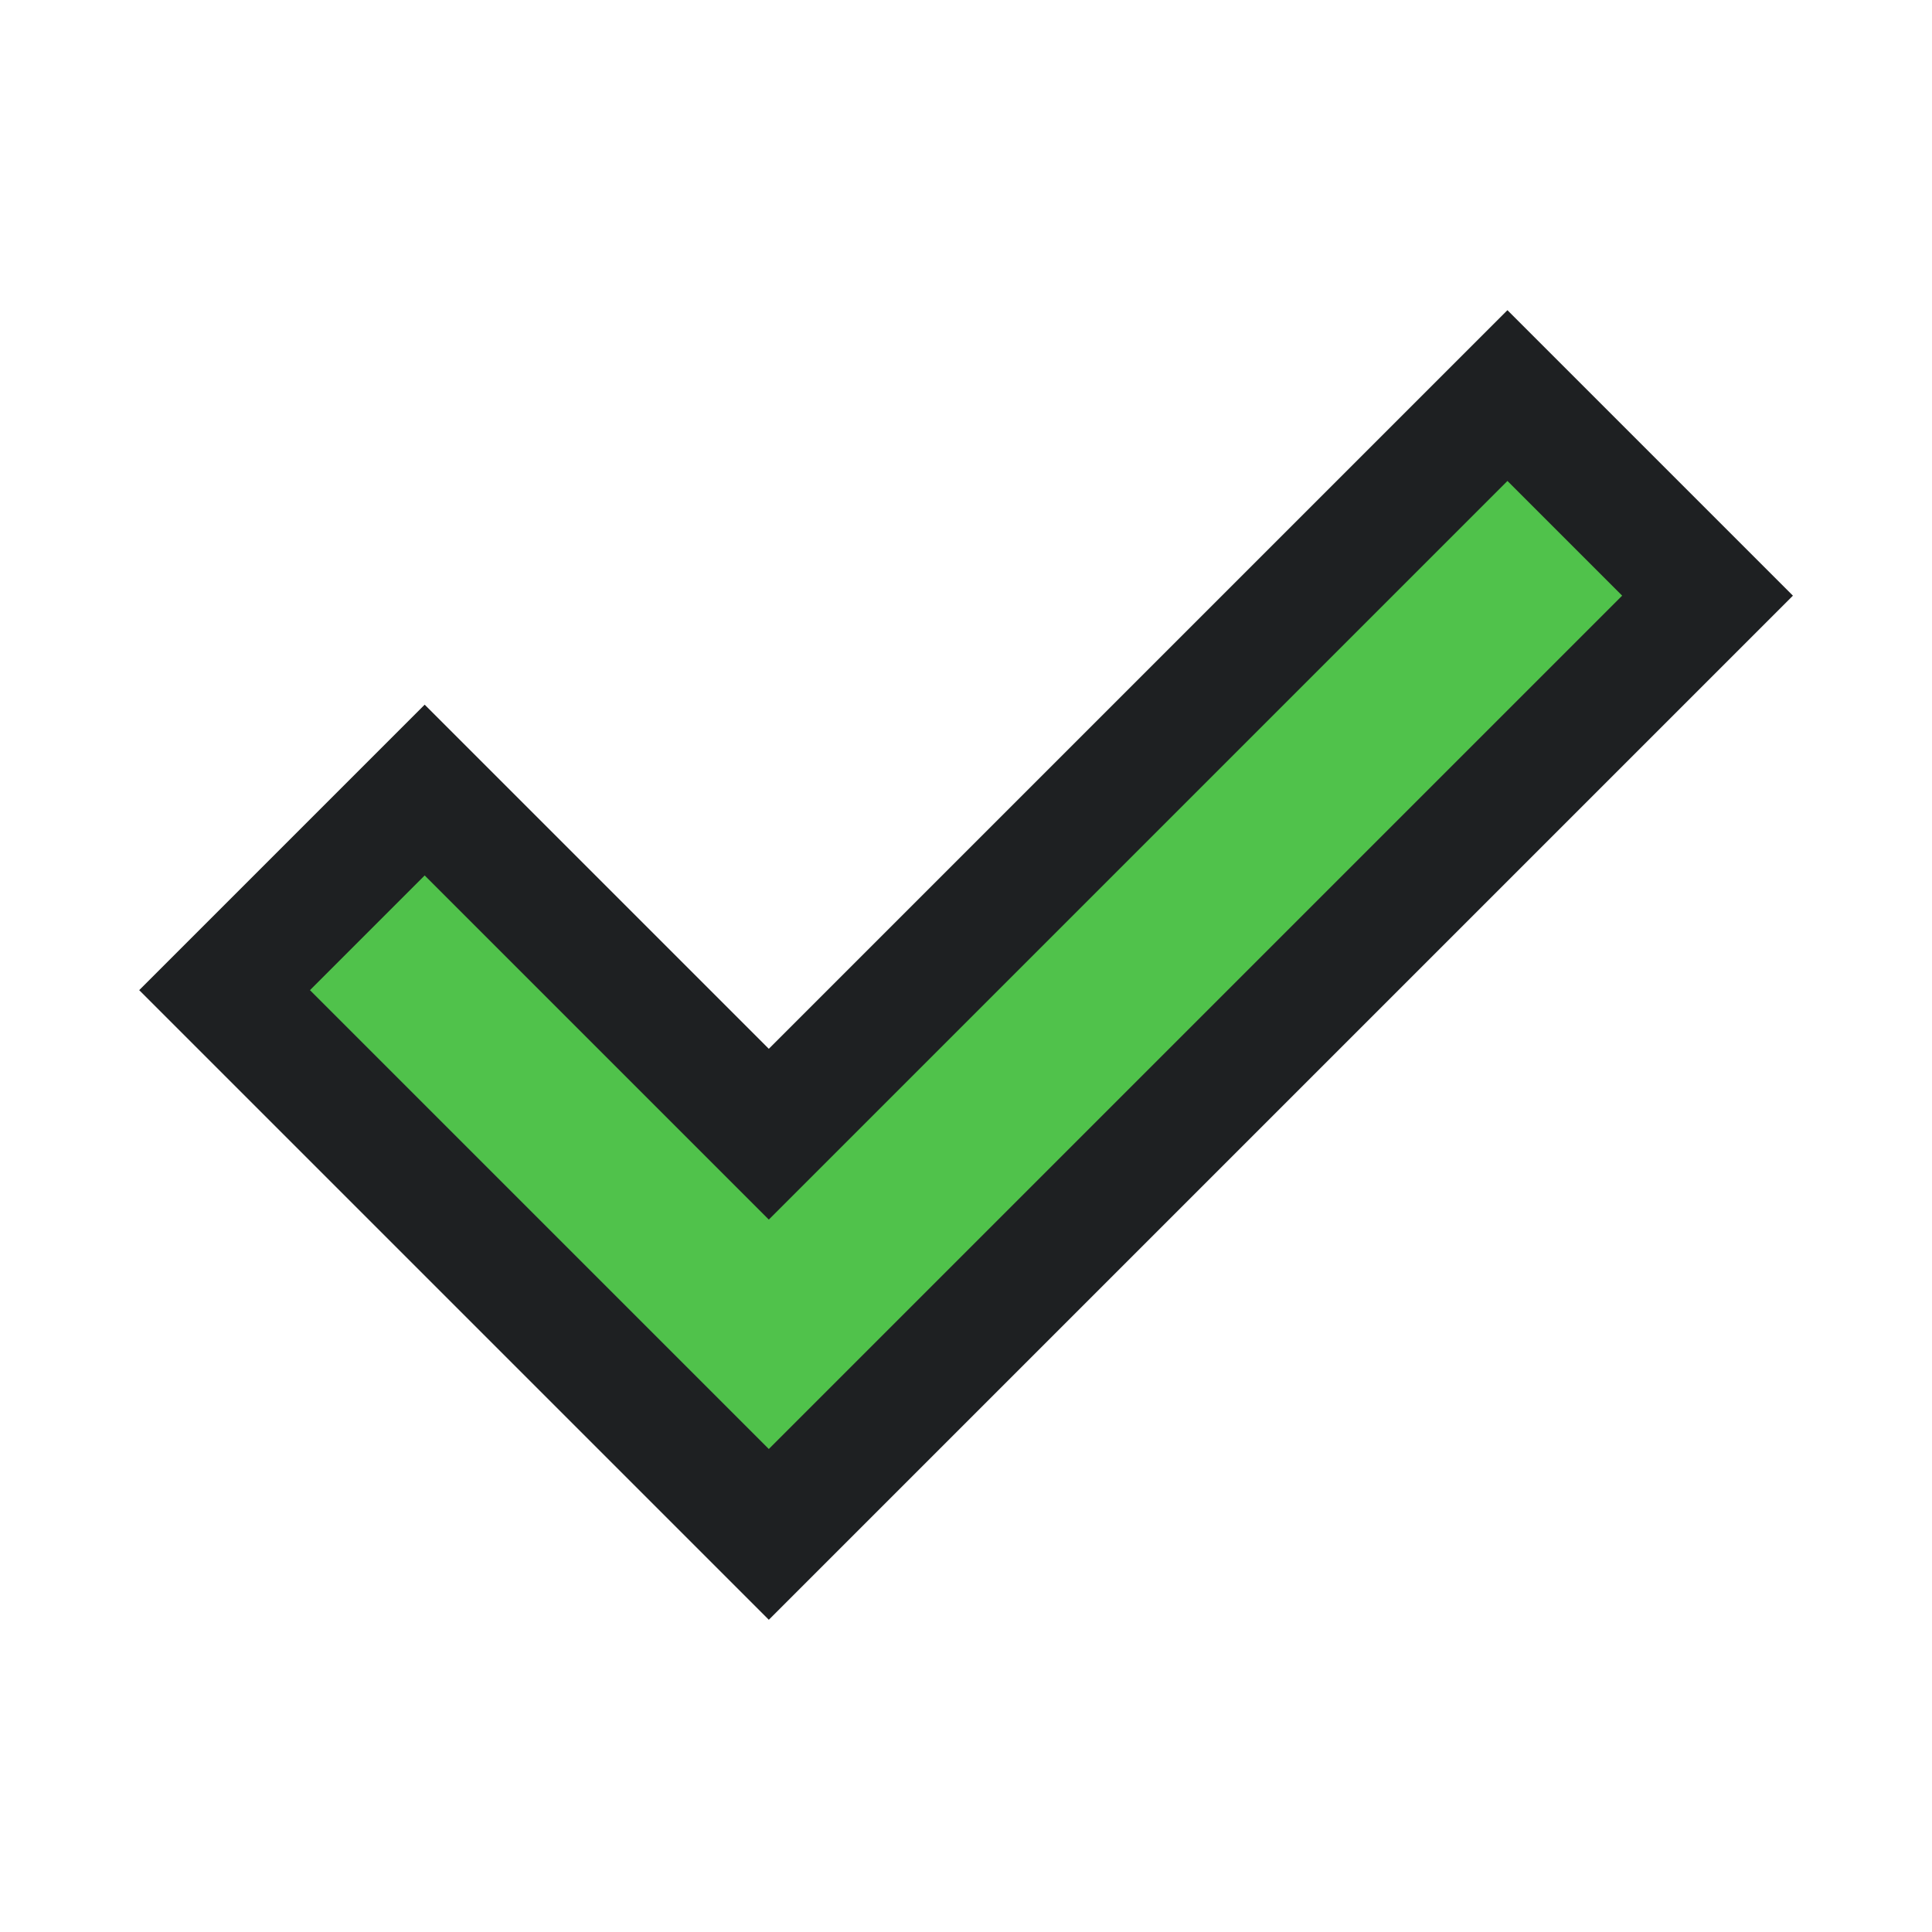
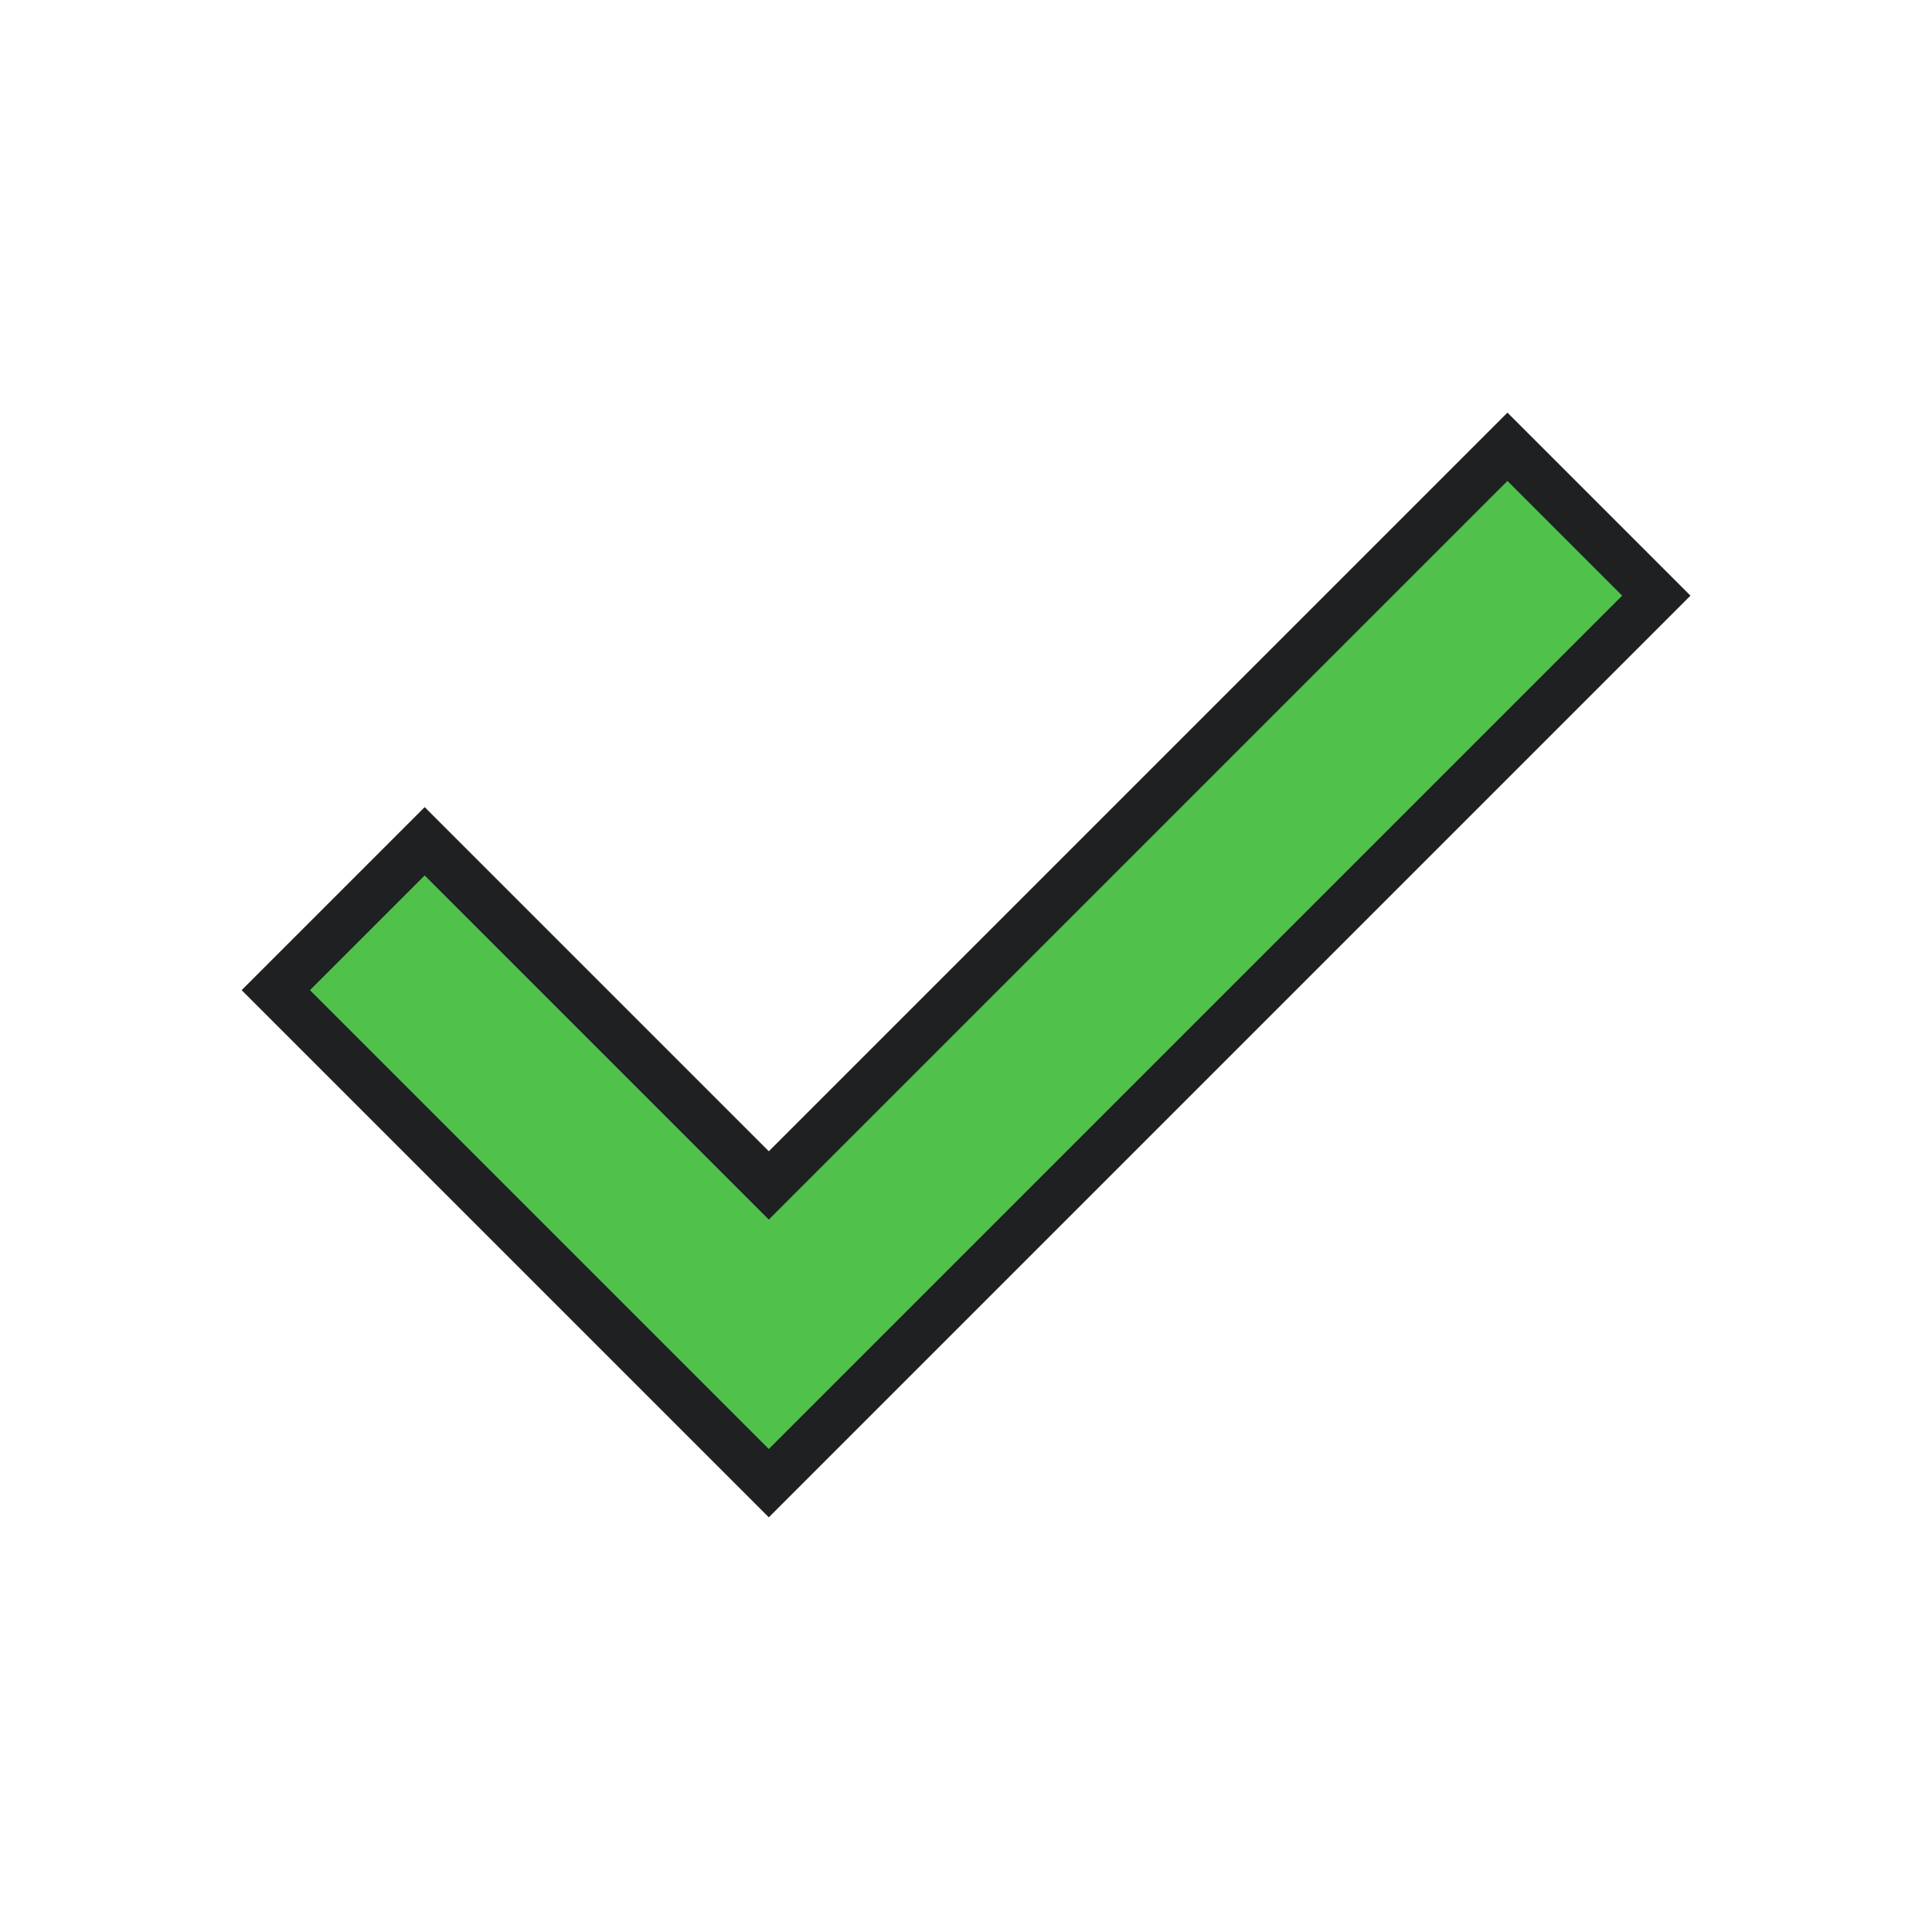
<svg xmlns="http://www.w3.org/2000/svg" height="16" width="16">
  <defs>
    <style type="text/css" id="current-color-scheme">
      .ColorScheme-PositiveText {
        color: #50c24b;
      }

      .ColorScheme-Background {
        color: #1e2022;
      }
    </style>
    <path id="icon" d="m 6.367,12 -3.8,-3.8 0.95,-0.95 2.85,2.85 6.117,-6.117 0.95,0.95 z" />
  </defs>
-   <use href="#icon" class="ColorScheme-Background" stroke="currentColor" stroke-width="2" />
+   <use href="#icon" class="ColorScheme-Background" stroke="currentColor" stroke-width="0.8" />
  <use href="#icon" class="ColorScheme-PositiveText" fill="currentColor" />
</svg>
